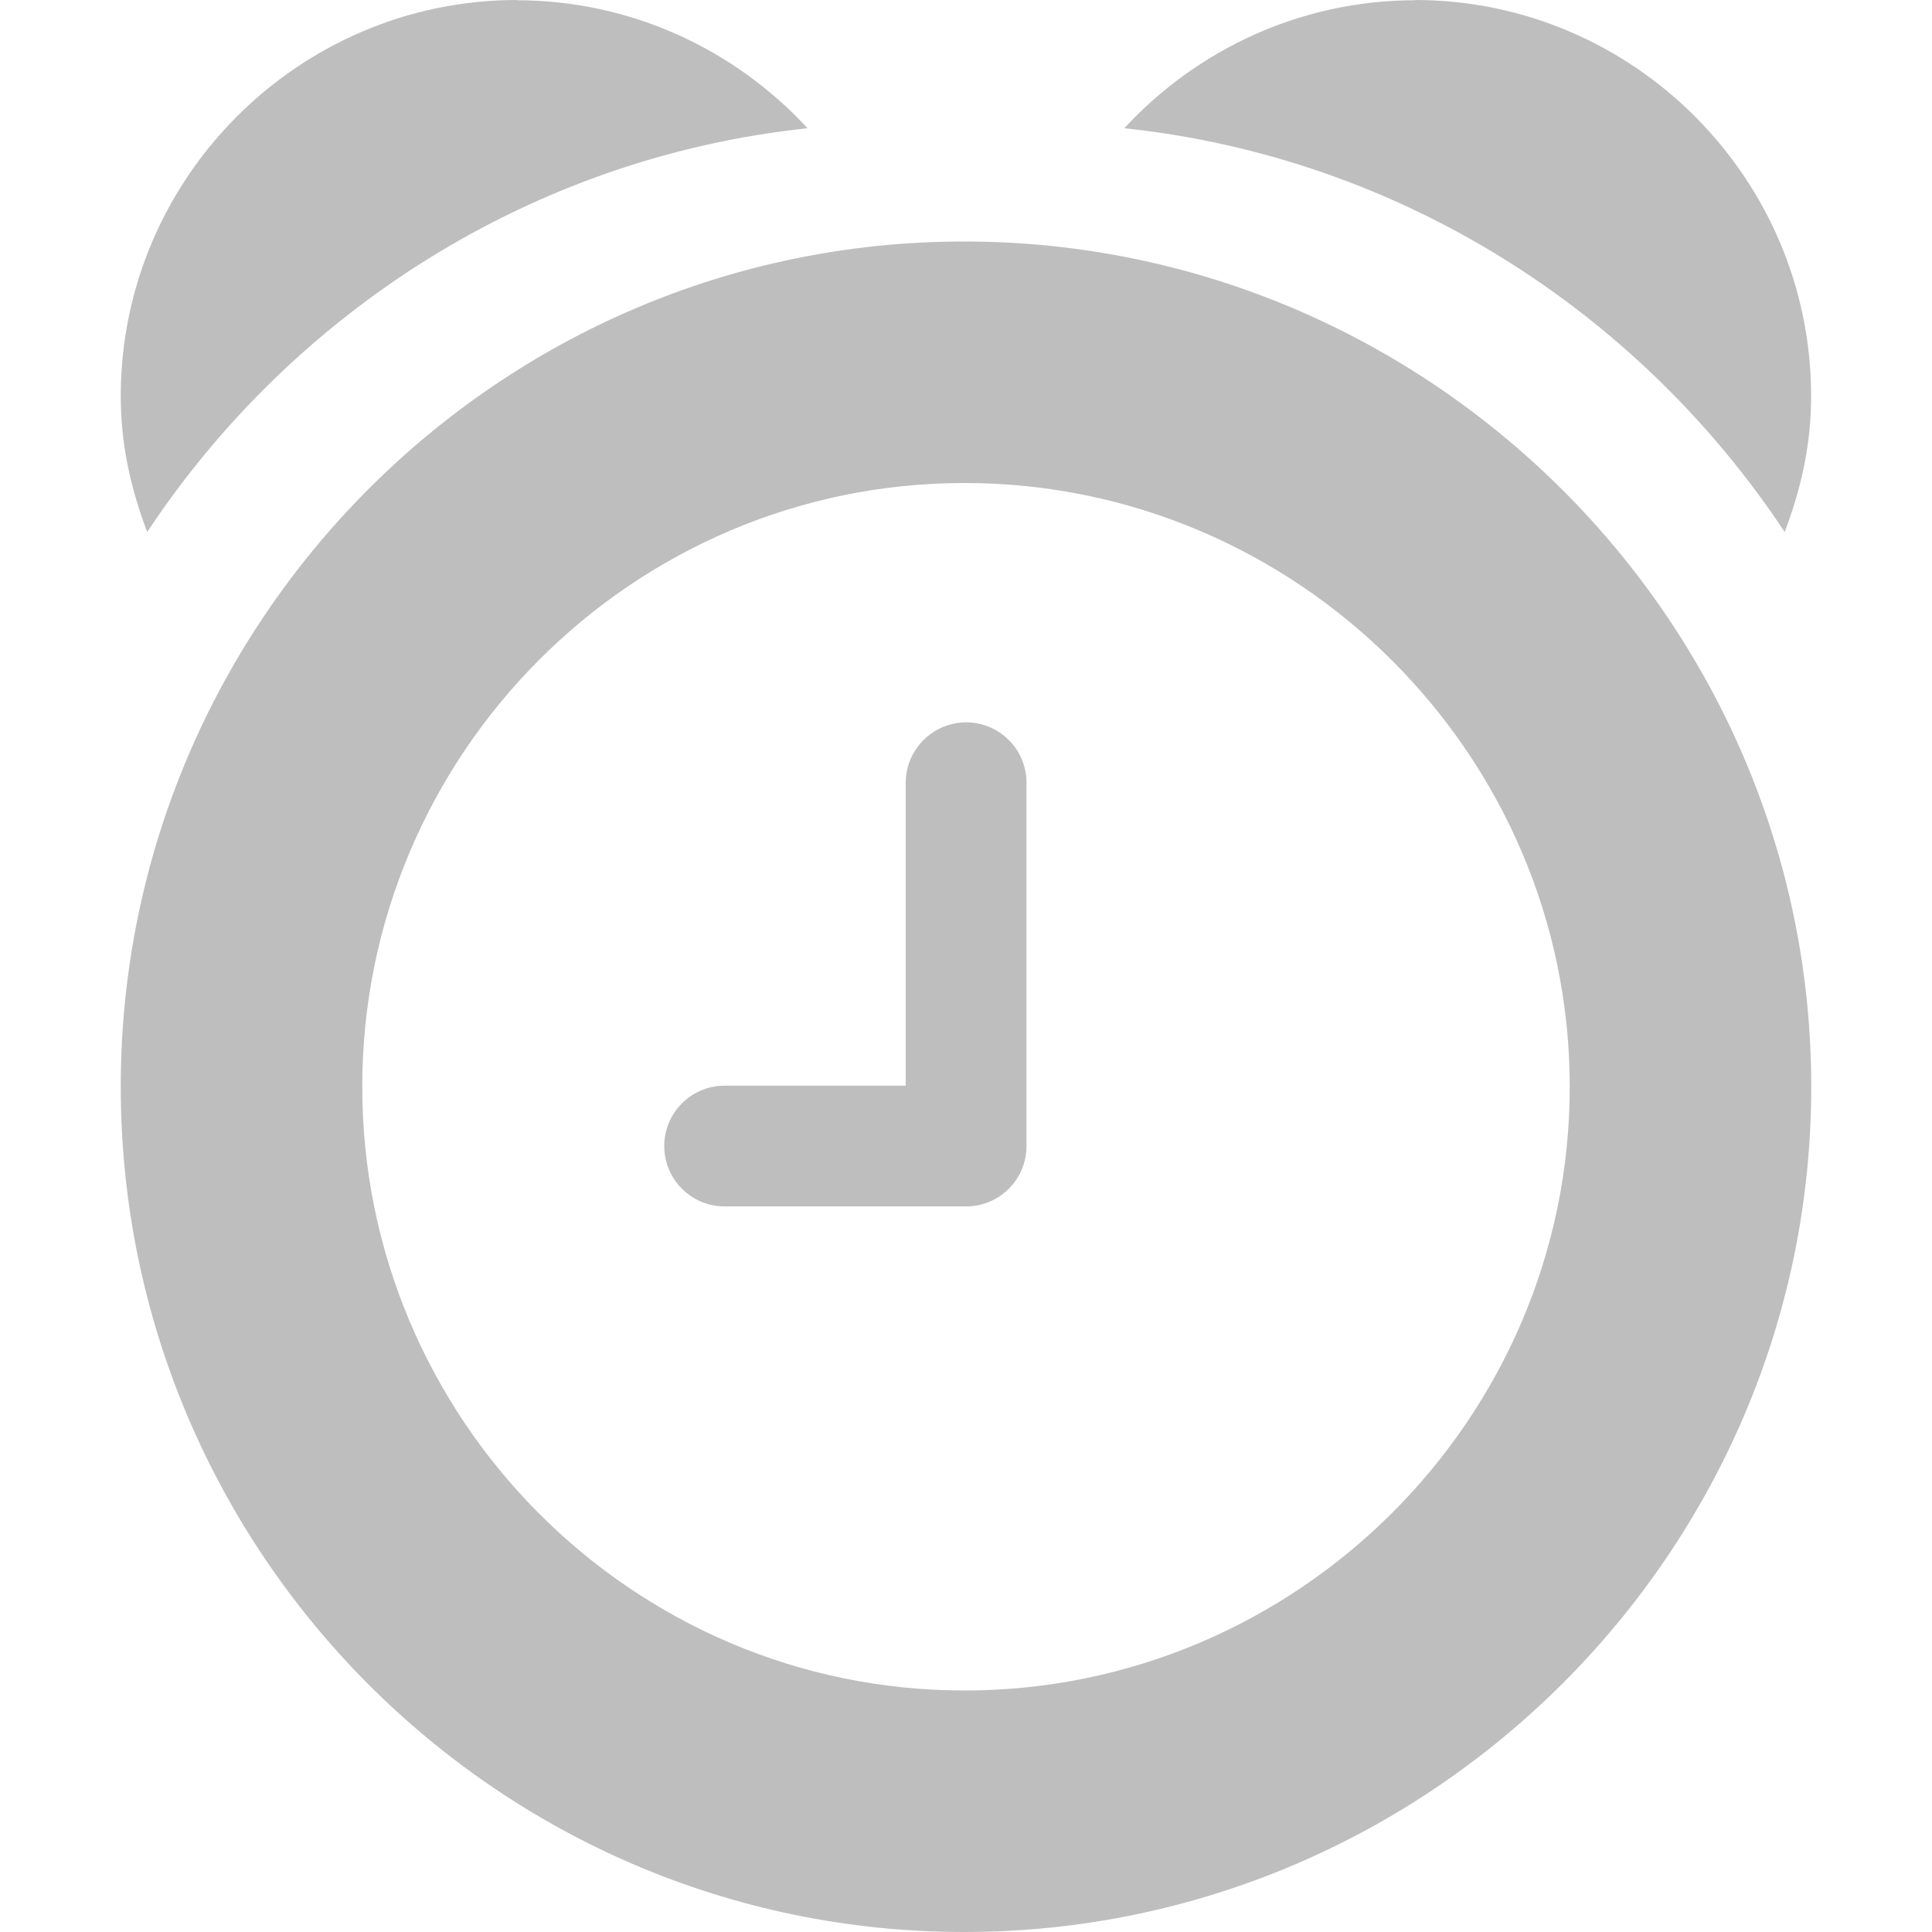
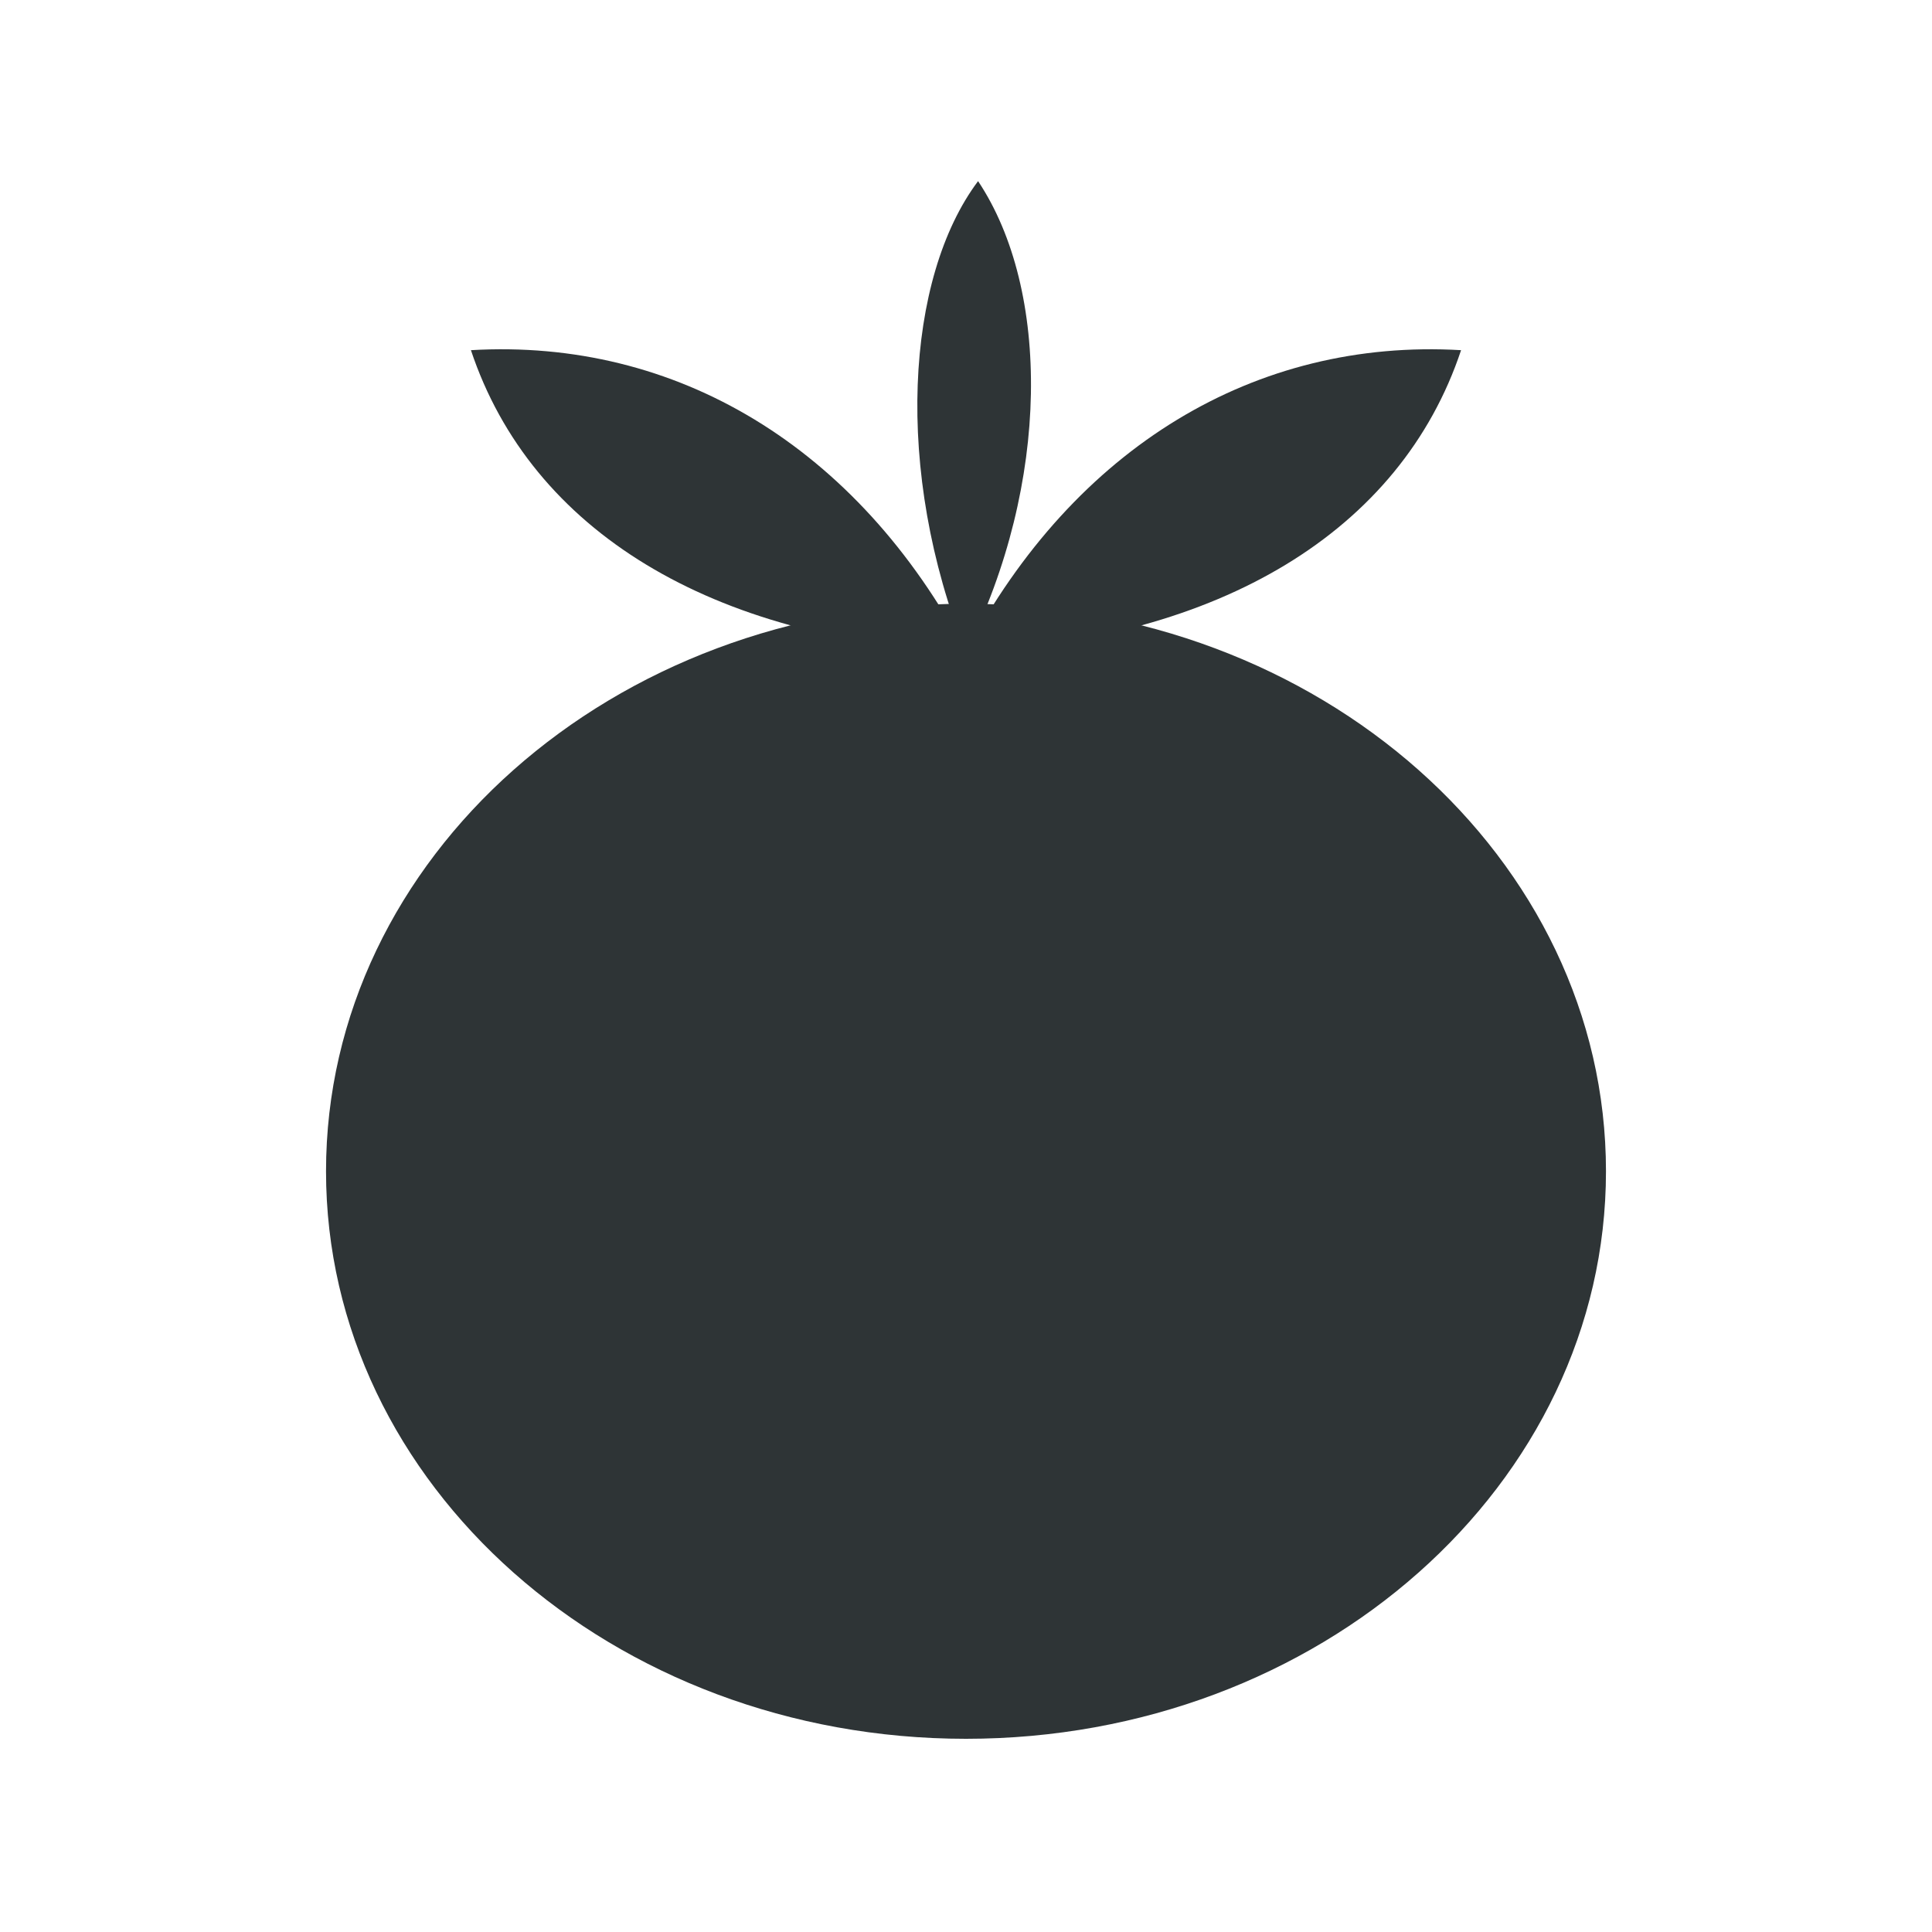
- <svg xmlns="http://www.w3.org/2000/svg" height="16" width="16" version="1.1" id="svg2">
-   <defs id="defs12" />
-   <path d="m 7.911,5.991 a 0.5,0.5 0 0 0 -0.41,0.5 v 2.5 h -1.5 a 0.5,0.5 0 1 0 0,1 h 2 a 0.5,0.5 0 0 0 0.5,-0.5 v -3 a 0.5,0.5 0 0 0 -0.594,-0.5 z" style="color:#000000;text-indent:0;text-transform:none;fill:#bebebe" id="path59045" />
-   <path style="color:#000000;text-indent:0;text-transform:none;fill:#bebebe;stroke-width:1.082" d="M 7.984,2 C 4.126,2 1,5.151 1,9 1,12.849 4.126,16 7.984,16 11.843,16 15,12.849 15,9 15,5.151 11.843,2 7.984,2 Z m 0.004,2 C 10.744,4 13,6.251 13,9 13,11.749 10.744,14 7.988,14 5.232,14 3,11.749 3,9 3,6.251 5.232,4 7.988,4 Z" id="path59049" />
-   <path d="M 4.281,0 C 2.475,0 1,1.475 1,3.281 c 0,0.405 0.084,0.767 0.219,1.125 1.206,-1.822 3.184,-3.102 5.469,-3.344 -0.6,-0.65 -1.46,-1.06 -2.41,-1.06 z" style="color:#000000;fill:#bebebe" id="path59561-6" />
-   <path d="m 11.718,0 c 1.806,0 3.281,1.475 3.281,3.281 0,0.405 -0.084,0.767 -0.219,1.125 -1.206,-1.822 -3.184,-3.102 -5.469,-3.344 0.6,-0.65 1.46,-1.06 2.41,-1.06 z" style="color:#000000;fill:#bebebe" id="path59561-6-7" />
+ <svg xmlns="http://www.w3.org/2000/svg" width="16" height="16" viewBox="0 0 16 16">
+   <g fill="#2e3436">
+     <ellipse cx="8" cy="9.7" rx="5.3" ry="4.7" />
+     <path d="M8 5.4C7.1 3.7 5.6 2.8 3.9 2.9 4.4 4.4 5.9 5.3 8 5.4Z" />
+     <path d="M8 5.4C8.9 3.7 10.4 2.8 12.1 2.9 11.6 4.4 10.1 5.3 8 5.4Z" />
+     <path d="M8 5.4C7.4 3.9 7.5 2.3 8.1 1.5 8.7 2.4 8.7 4 8 5.4Z" />
+   </g>
</svg>
